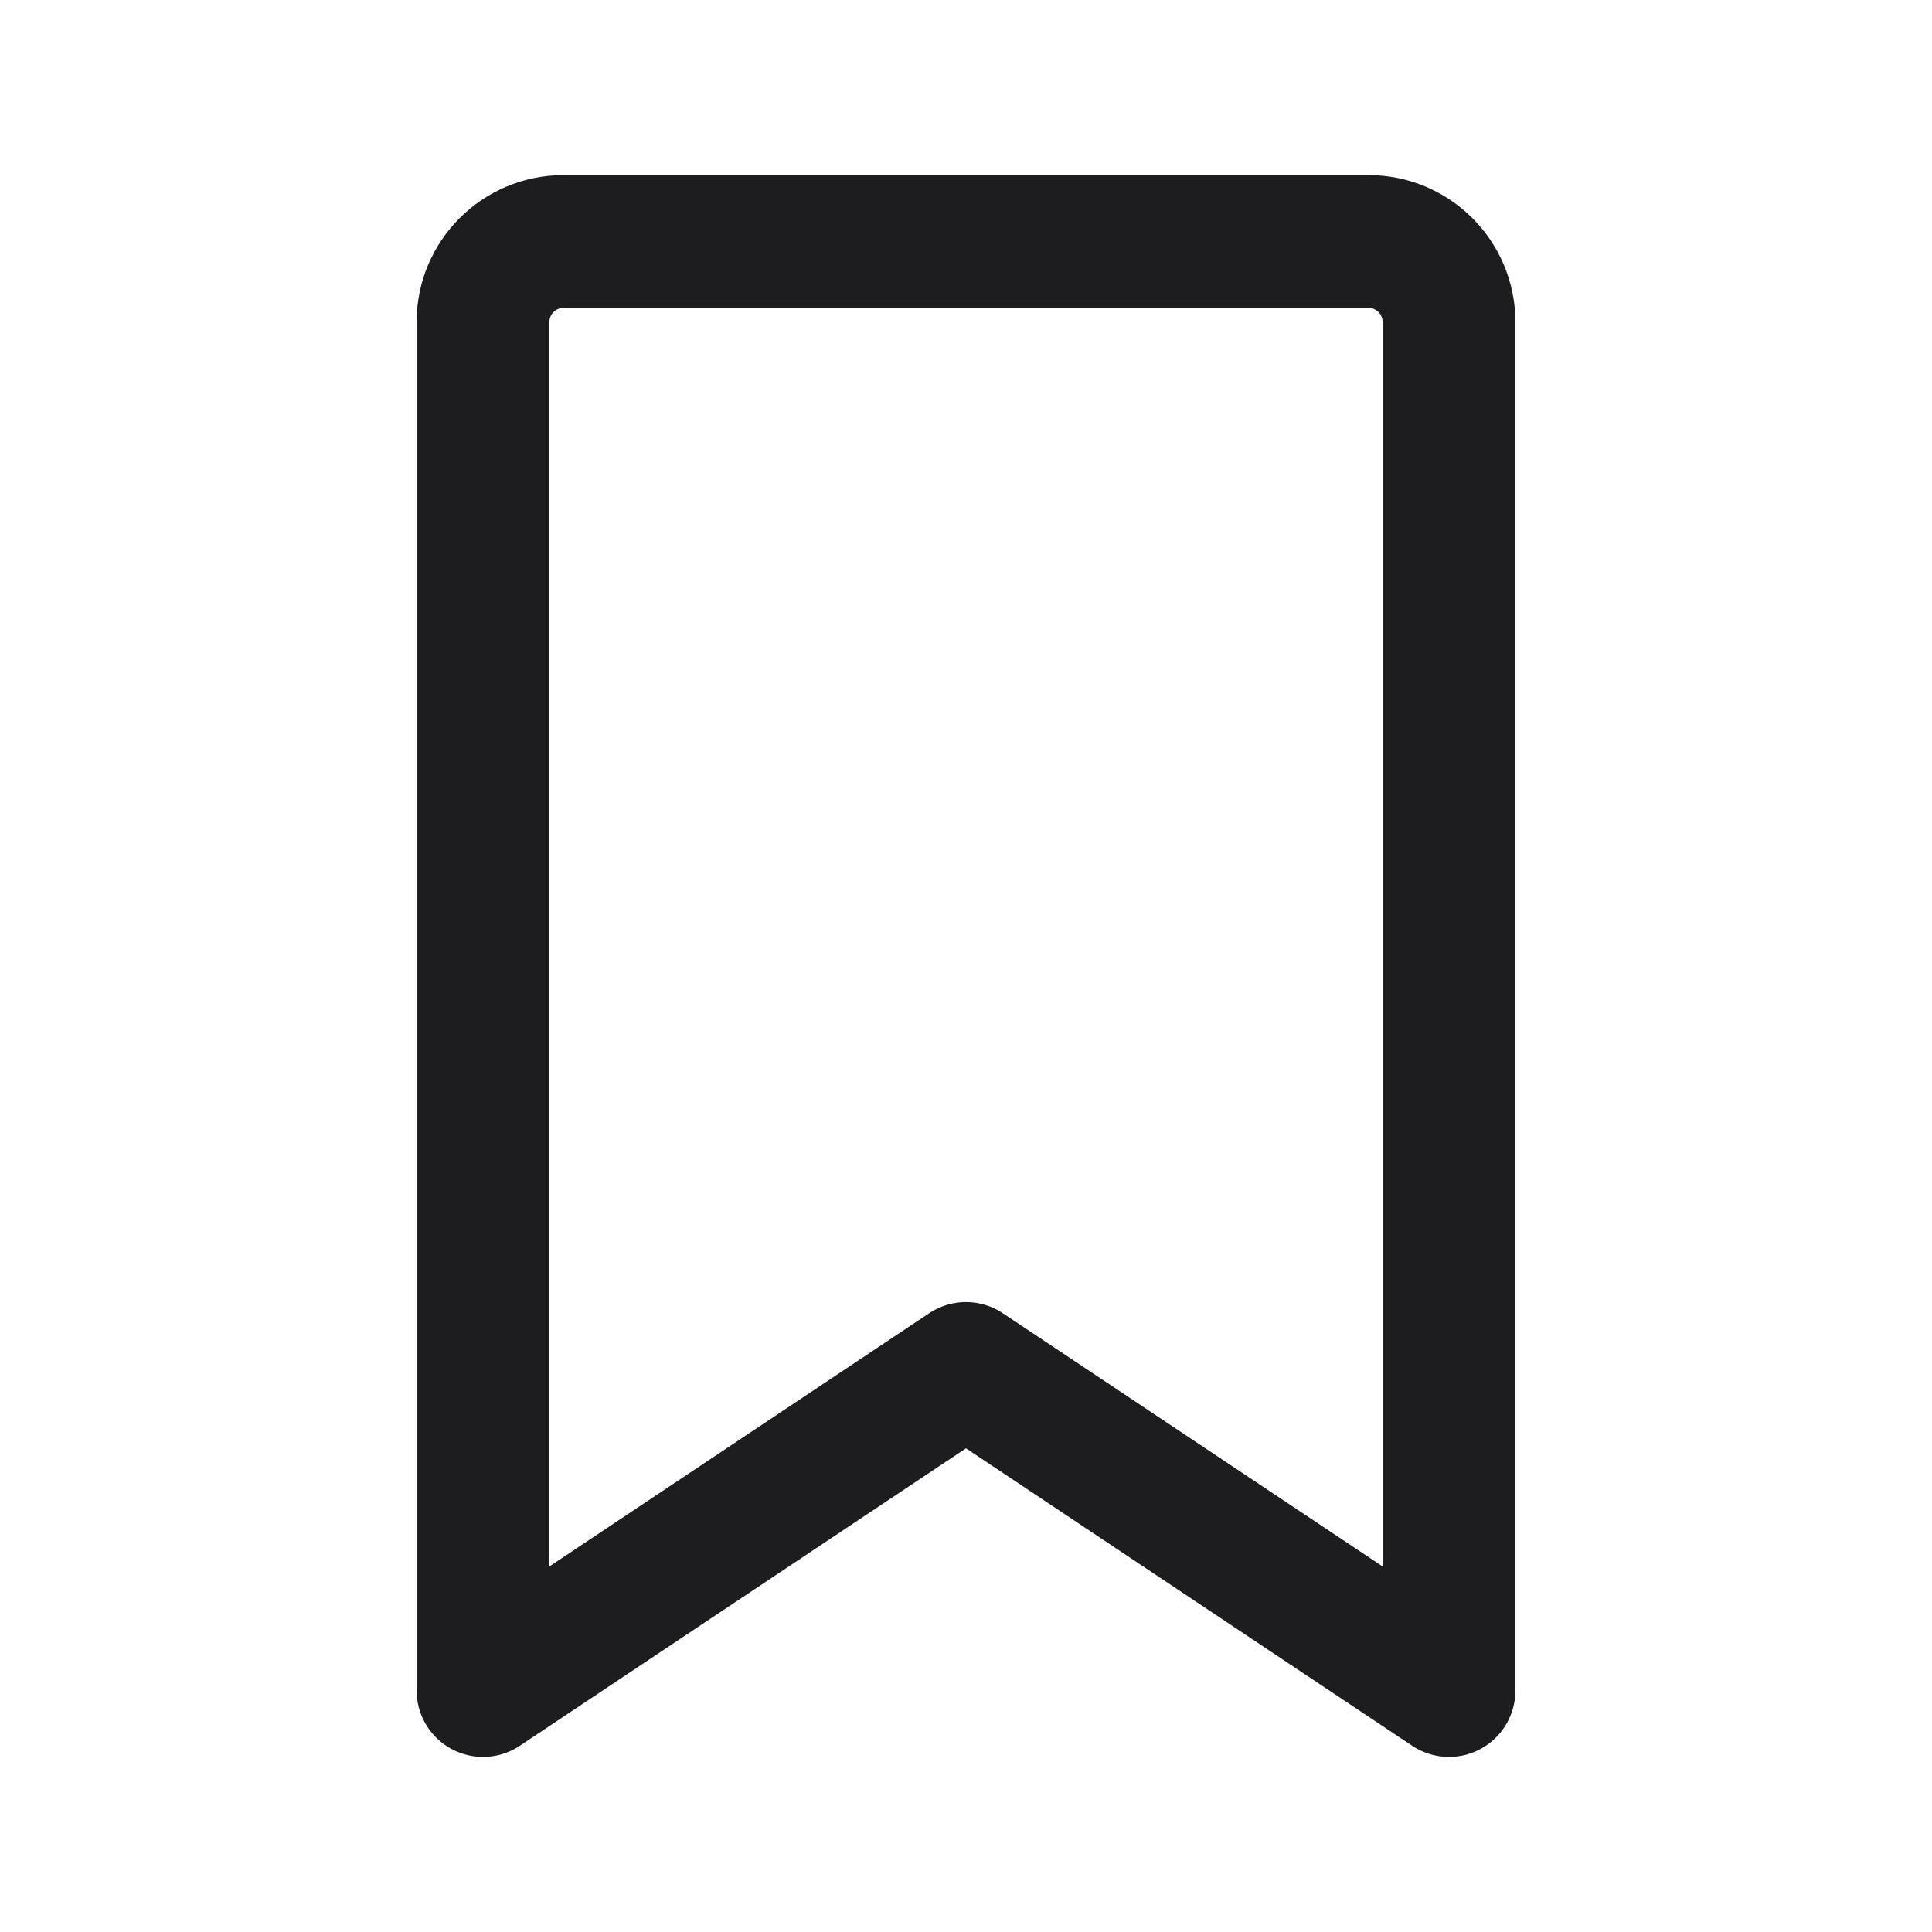
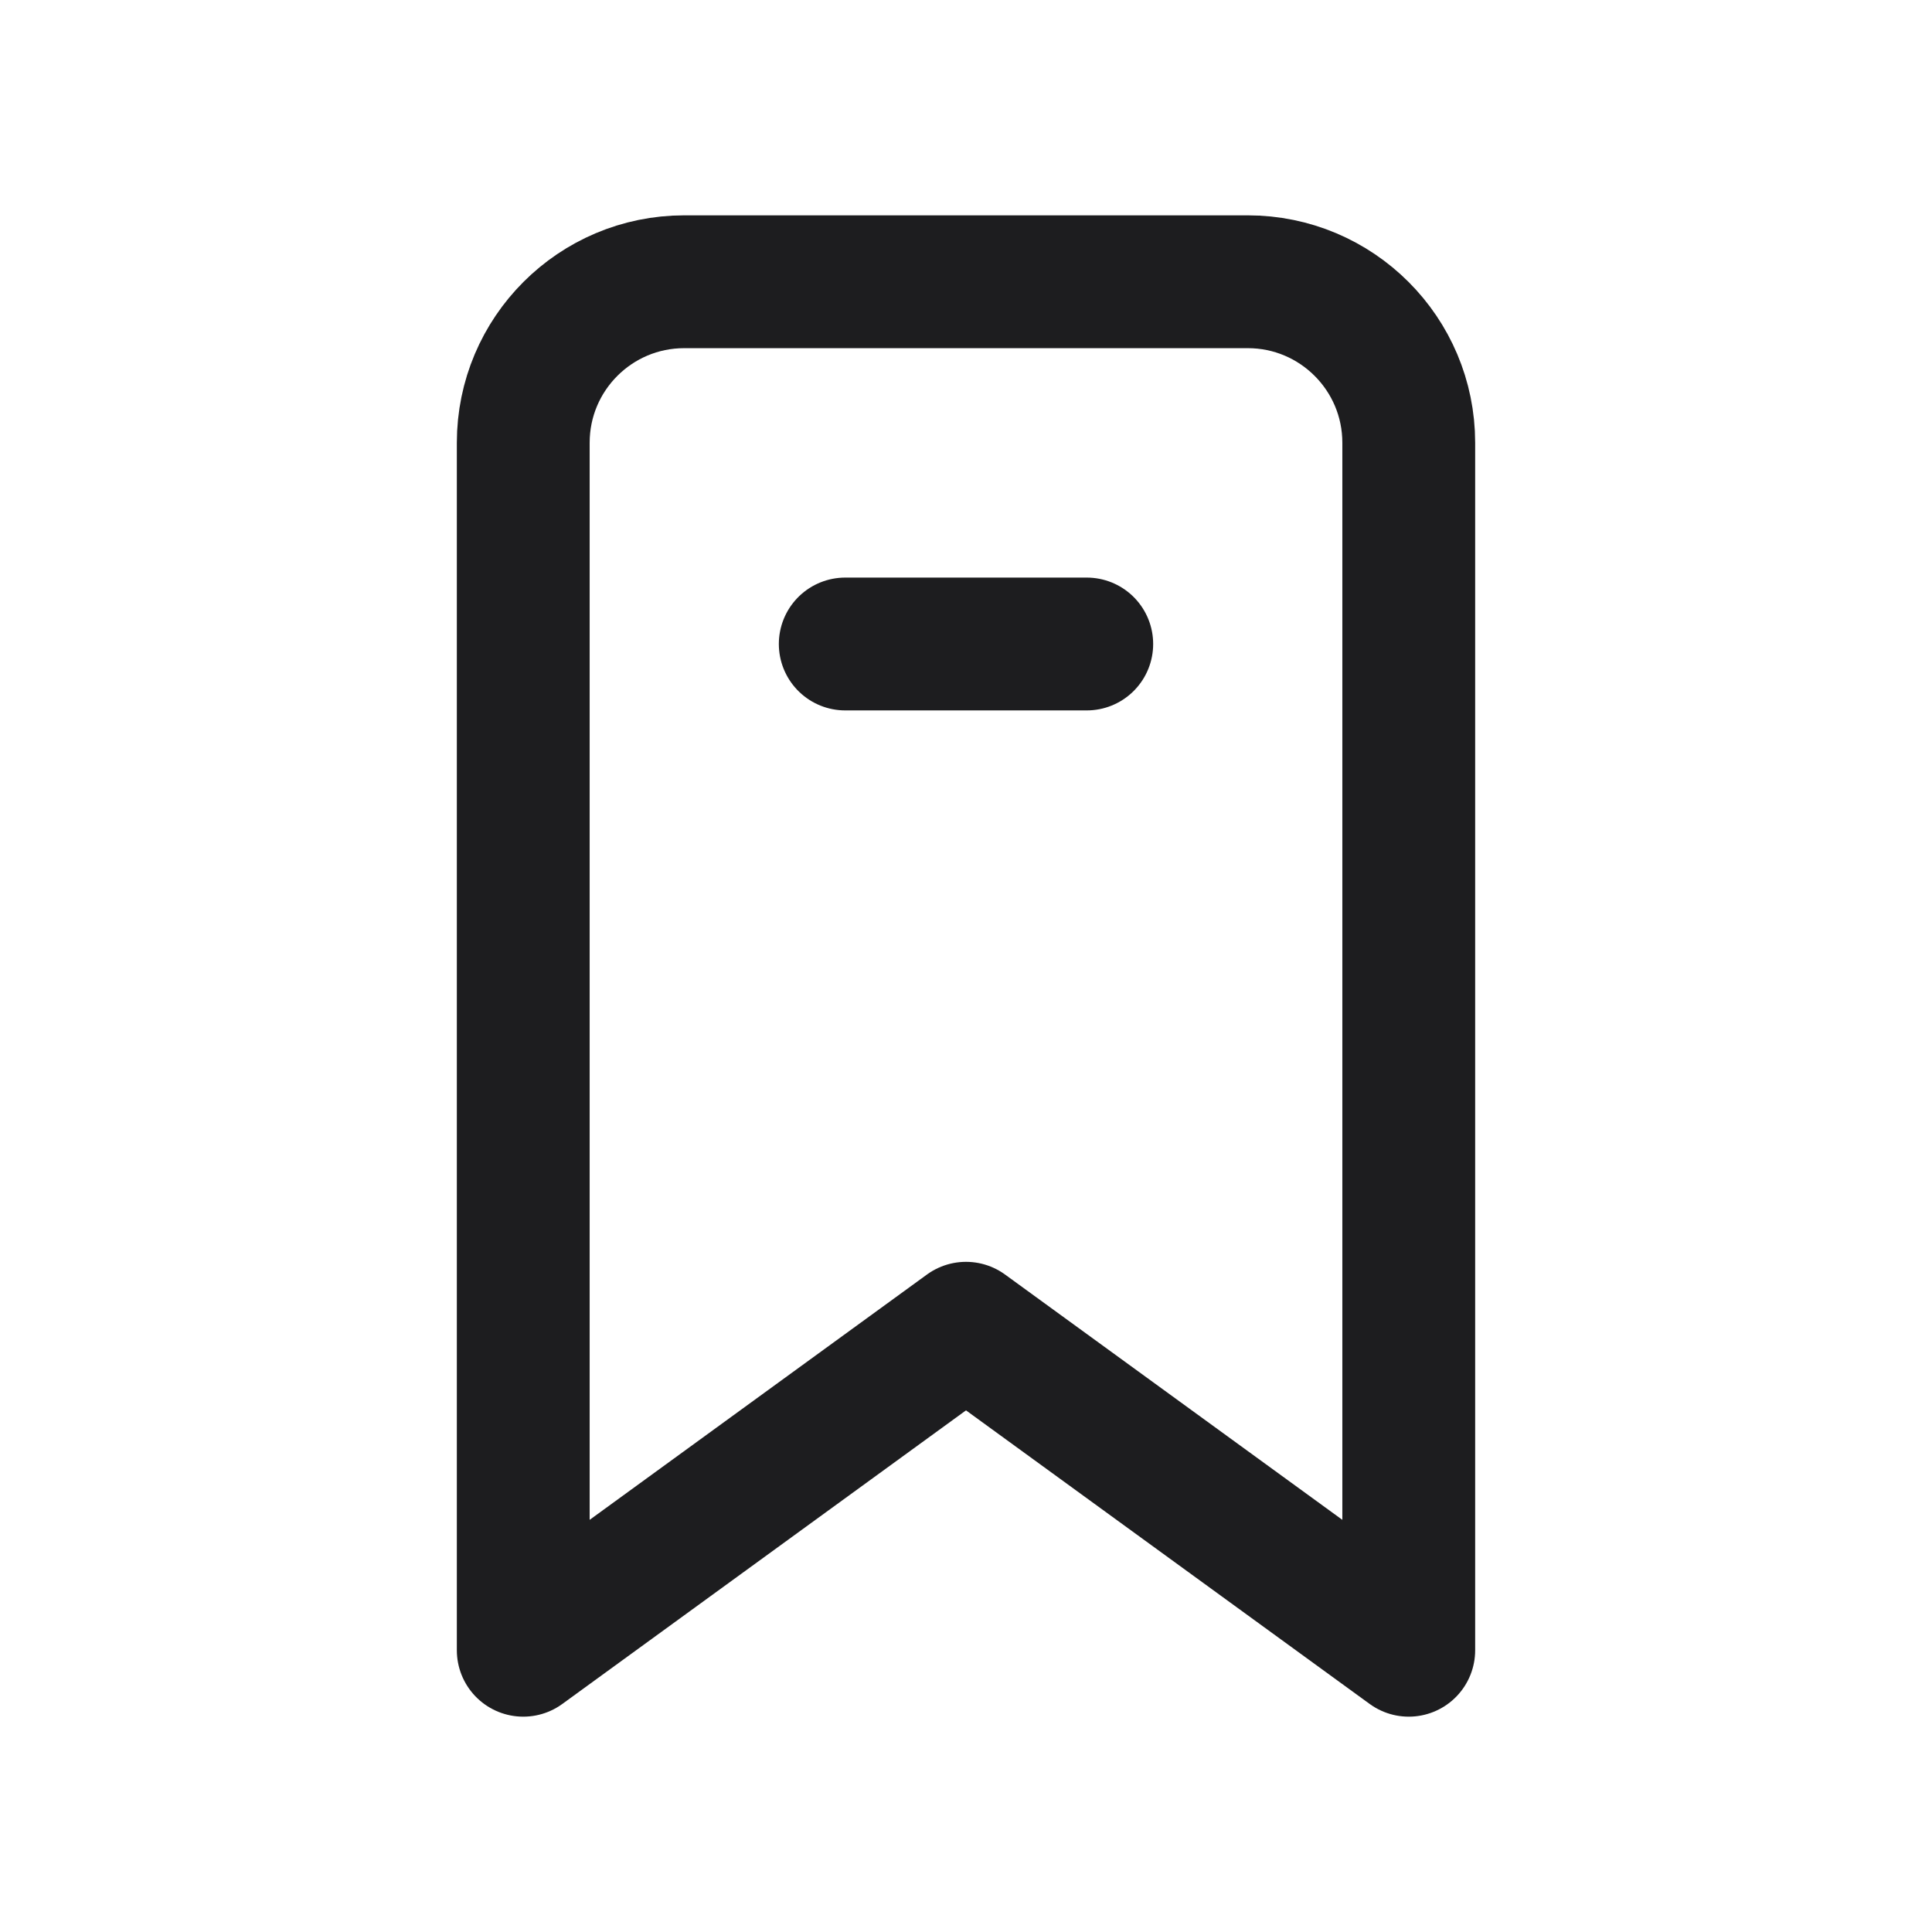
<svg xmlns="http://www.w3.org/2000/svg" width="24" height="24" viewBox="0 0 24 24" fill="none" stroke="#1d1d1f" stroke-width="1.65" stroke-linecap="round" stroke-linejoin="round">
-   <path d="M6 4a1 1 0 0 1 1-1h10a1 1 0 0 1 1 1v17l-6-4-6 4Z" />
+   <path d="M6.5 20.5v-15a2 2 0 0 1 2-2h7a2 2 0 0 1 2 2v15L12 16.5Z" />
+   <path d="M10.5 8h3" />
</svg>
